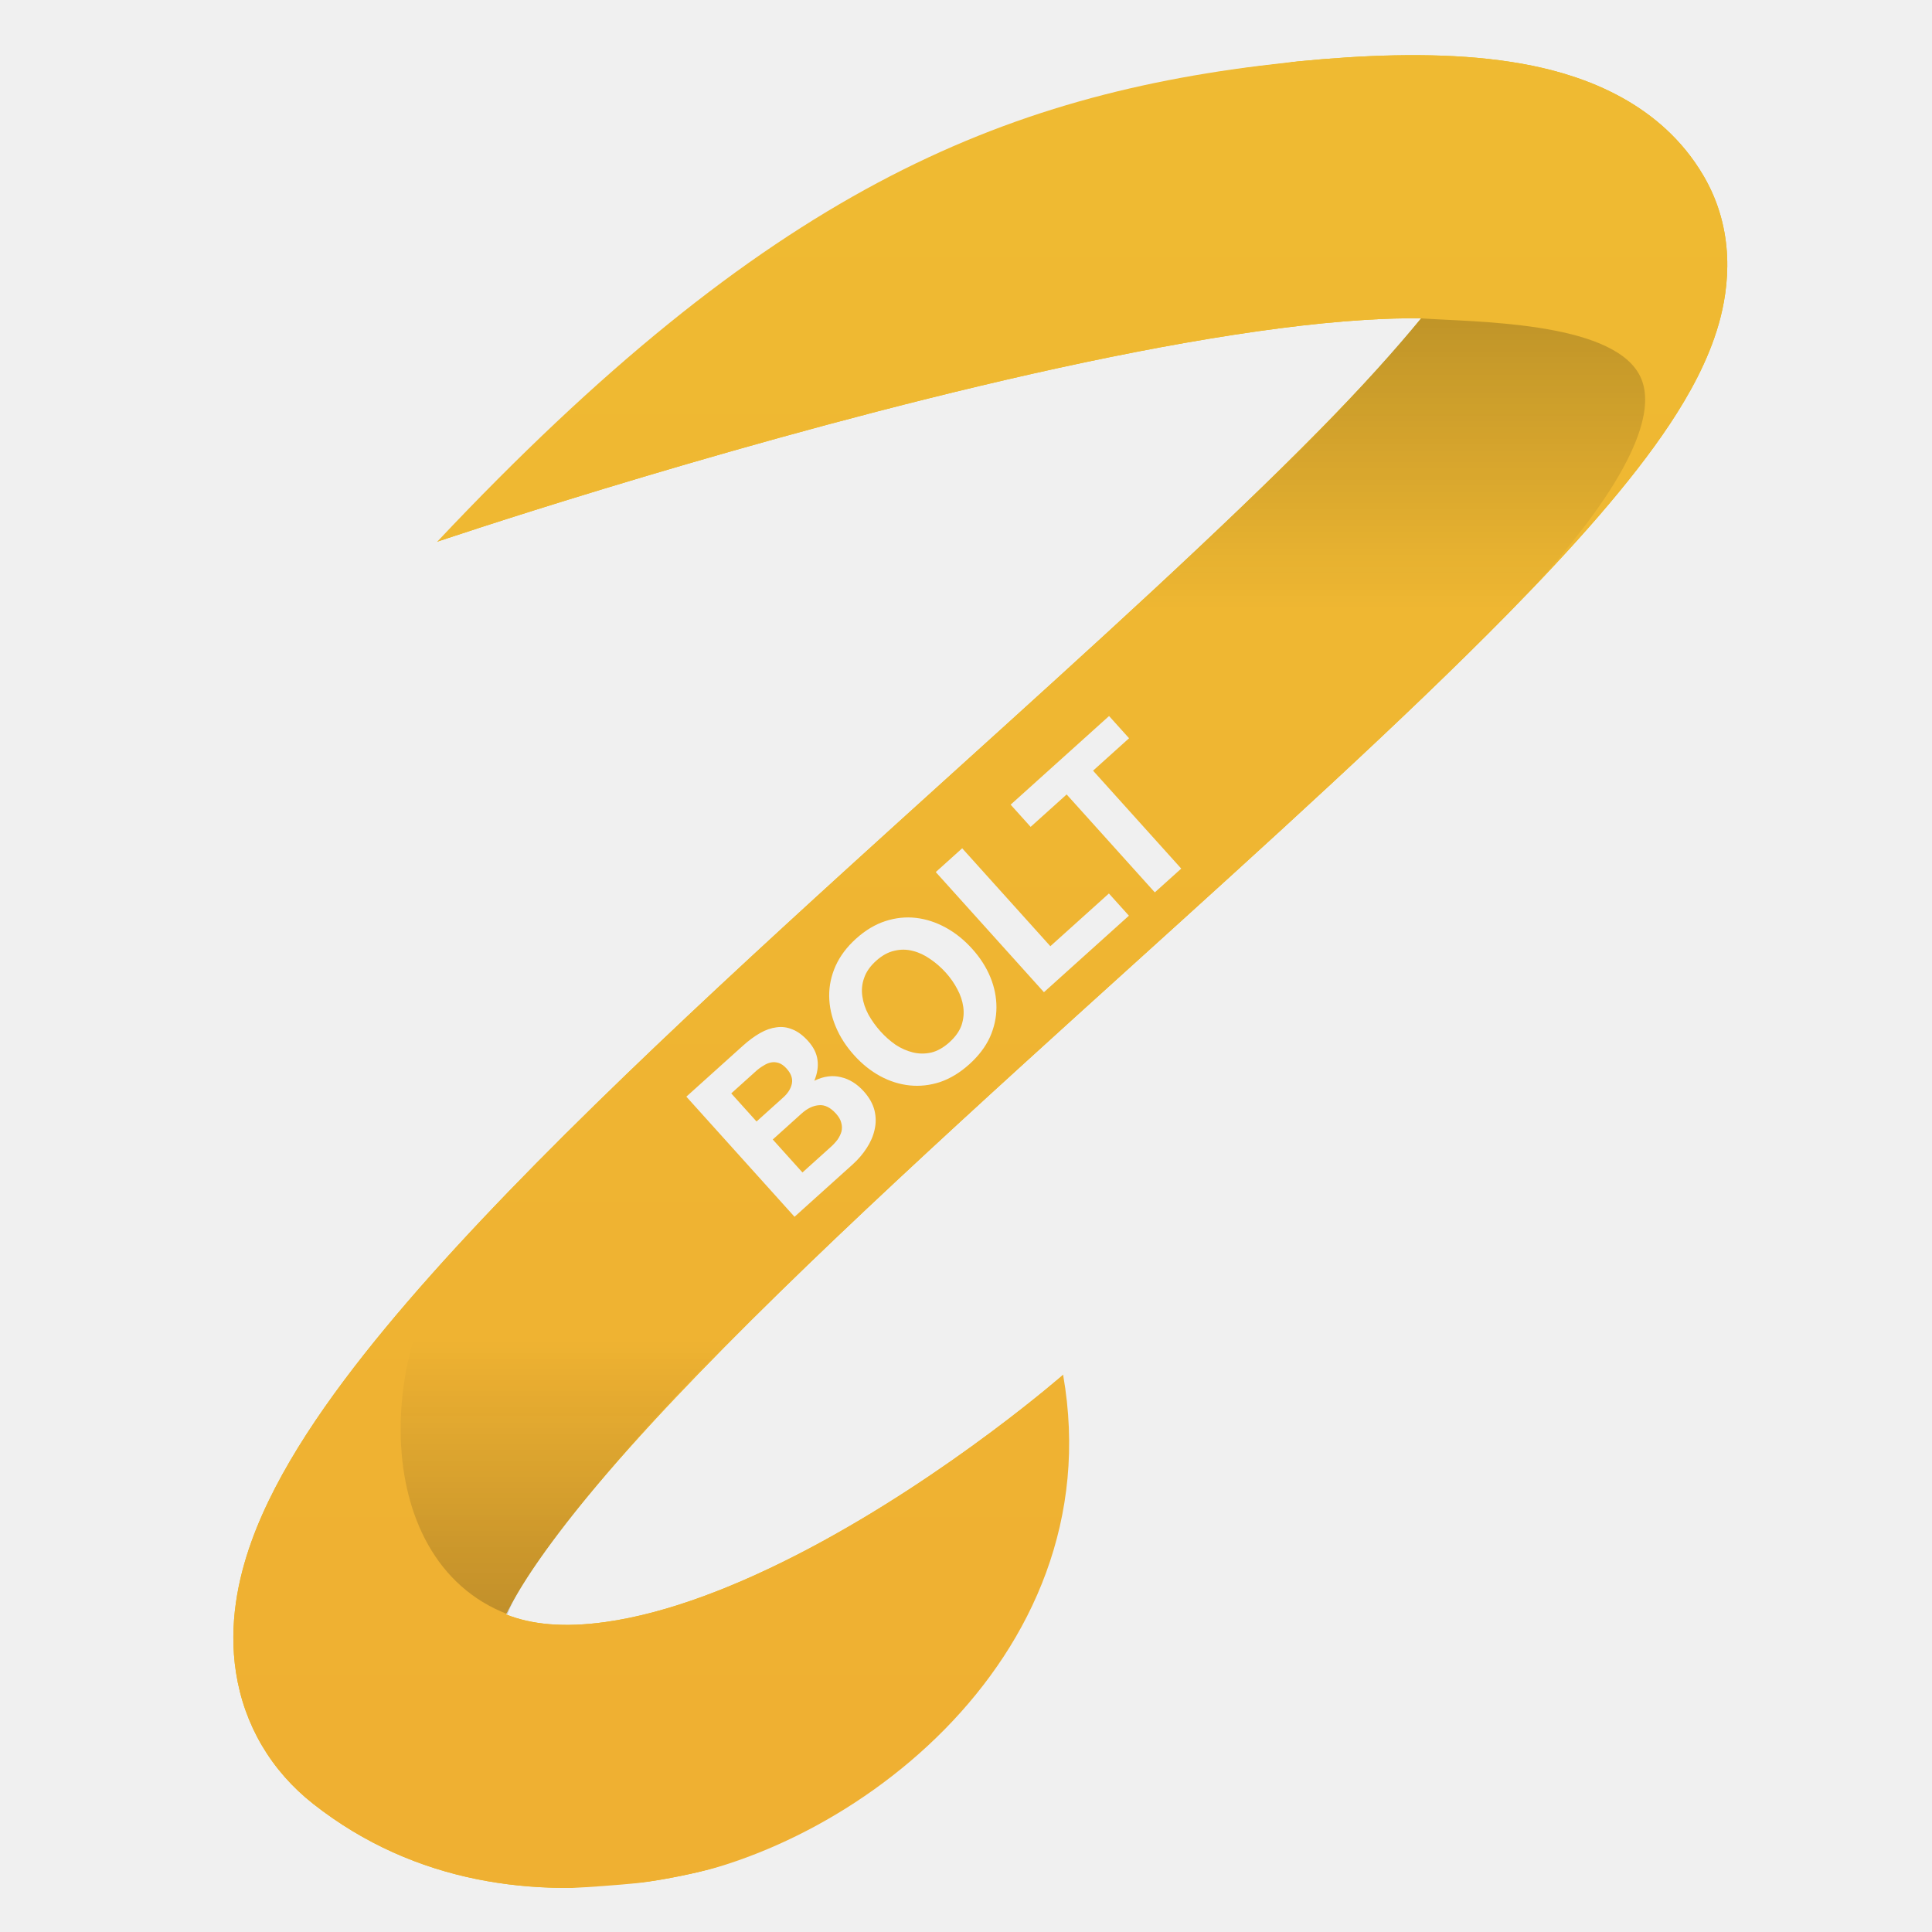
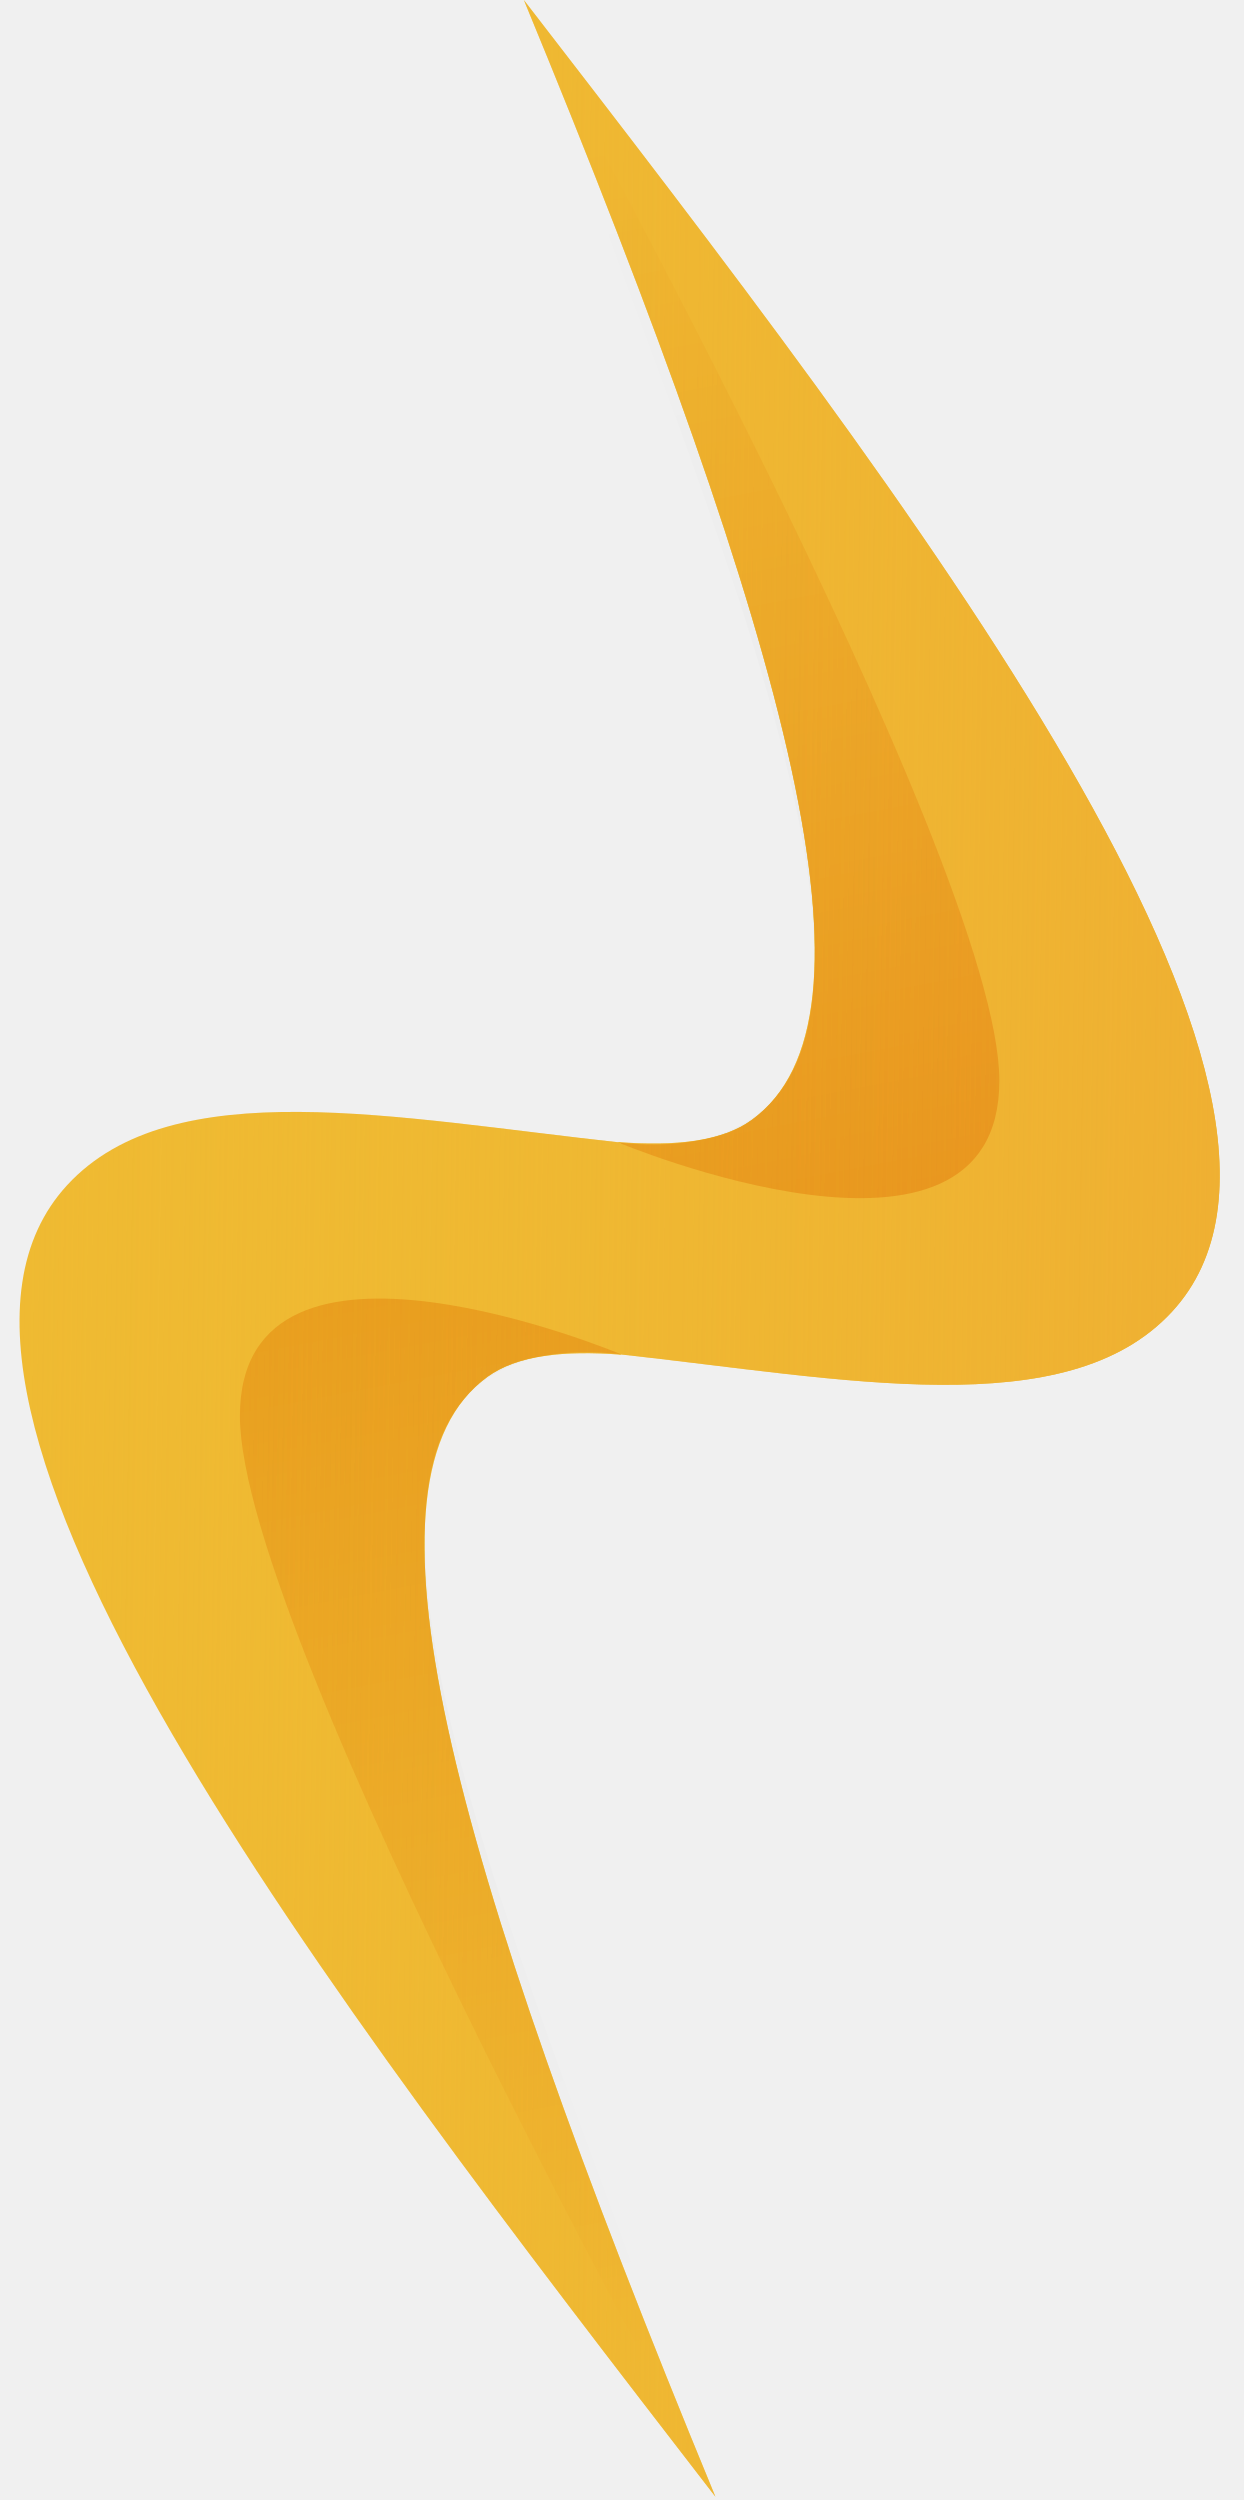
- <svg xmlns="http://www.w3.org/2000/svg" width="512" height="512" viewBox="0 0 512 512" fill="none">
-   <g clip-path="url(#clip0_7_5)">
-     <mask id="mask0_7_5" style="mask-type:alpha" maskUnits="userSpaceOnUse" x="36" y="-8" width="471" height="509">
-       <path fill-rule="evenodd" clip-rule="evenodd" d="M115.788 143.639C203.206 50.802 264.965 24.903 340.669 16.615L506.023 -7.969L472.156 211.175L281.739 364.357C295.073 440.382 222.132 493.99 169.339 499.011C116.545 504.031 85.881 498.158 36.856 488.093L115.788 143.639ZM193.788 289.76L200.493 297.206L207.583 290.823C208.831 289.699 209.589 288.478 209.856 287.161C210.123 285.844 209.655 284.516 208.45 283.179C207.781 282.435 207.099 281.947 206.403 281.712C205.707 281.477 205.016 281.427 204.329 281.561C203.643 281.695 202.962 281.985 202.287 282.431C201.615 282.82 200.967 283.296 200.343 283.858L193.788 289.76ZM210.555 322.46L181.89 290.623L196.872 277.134C198.388 275.769 199.89 274.658 201.38 273.801C202.869 272.945 204.341 272.427 205.794 272.248C207.222 272.04 208.628 272.227 210.014 272.809C211.429 273.365 212.806 274.386 214.144 275.872C215.589 277.477 216.422 279.15 216.643 280.889C216.893 282.601 216.612 284.442 215.801 286.41C218.271 285.209 220.625 284.893 222.86 285.463C225.099 285.977 227.115 287.23 228.909 289.221C230.354 290.827 231.3 292.505 231.746 294.256C232.166 295.977 232.175 297.691 231.774 299.398C231.403 301.078 230.694 302.712 229.648 304.3C228.632 305.861 227.41 307.284 225.983 308.569L210.555 322.46ZM204.789 301.977L212.658 310.717L220.149 303.972C220.832 303.356 221.433 302.708 221.95 302.027C222.44 301.316 222.79 300.598 222.997 299.873C223.179 299.117 223.162 298.352 222.948 297.576C222.763 296.773 222.296 295.956 221.547 295.123C220.075 293.488 218.57 292.744 217.033 292.89C215.469 293.006 213.929 293.747 212.413 295.112L204.789 301.977ZM230.149 268.89C231.029 270.465 232.098 271.951 233.356 273.349C234.561 274.686 235.887 275.86 237.335 276.871C238.786 277.825 240.309 278.5 241.902 278.895C243.496 279.29 245.124 279.304 246.786 278.938C248.421 278.542 250.026 277.635 251.602 276.217C253.177 274.798 254.247 273.296 254.812 271.711C255.349 270.097 255.505 268.477 255.279 266.85C255.053 265.224 254.526 263.653 253.699 262.137C252.875 260.564 251.861 259.109 250.657 257.771C249.399 256.374 248.017 255.169 246.513 254.155C245.038 253.115 243.503 252.397 241.91 252.002C240.289 251.577 238.661 251.563 237.026 251.959C235.364 252.325 233.746 253.217 232.17 254.636C230.595 256.054 229.538 257.571 229 259.185C228.436 260.77 228.28 262.391 228.533 264.047C228.759 265.673 229.298 267.287 230.149 268.89ZM233.287 285.198C230.754 283.819 228.443 281.97 226.356 279.652C224.214 277.274 222.591 274.753 221.484 272.089C220.351 269.396 219.77 266.689 219.743 263.968C219.715 261.248 220.28 258.587 221.436 255.985C222.621 253.356 224.433 250.945 226.871 248.75C229.338 246.528 231.926 244.979 234.634 244.101C237.342 243.223 240.048 242.94 242.751 243.252C245.453 243.564 248.085 244.424 250.645 245.832C253.178 247.211 255.516 249.09 257.657 251.468C259.745 253.787 261.342 256.278 262.448 258.941C263.528 261.575 264.068 264.238 264.069 266.929C264.07 269.619 263.492 272.266 262.336 274.867C261.153 277.439 259.328 279.836 256.861 282.058C254.424 284.252 251.849 285.817 249.138 286.751C246.429 287.629 243.737 287.927 241.061 287.645C238.385 287.363 235.794 286.547 233.287 285.198ZM276.655 262.944L247.989 231.107L254.989 224.804L278.355 250.755L293.872 236.783L299.172 242.669L276.655 262.944ZM306.037 236.487L282.671 210.537L273.129 219.128L267.83 213.243L293.914 189.756L299.214 195.642L289.672 204.233L313.038 230.184L306.037 236.487Z" fill="black" />
-     </mask>
-     <g mask="url(#mask0_7_5)">
-       <path fill-rule="evenodd" clip-rule="evenodd" d="M115.775 143.59C115.776 143.589 115.778 143.589 104.591 110.568C93.405 77.548 93.409 77.546 93.414 77.544L93.663 77.461C93.818 77.408 94.041 77.333 94.33 77.236C94.909 77.042 95.752 76.76 96.844 76.398C99.026 75.674 102.203 74.629 106.239 73.322C114.31 70.71 125.834 67.048 139.743 62.82C167.502 54.381 205.033 43.603 243.7 34.407C282.006 25.296 322.958 17.36 357.051 15.203C373.939 14.135 391.116 14.336 406.195 17.442C420.155 20.317 440.113 27.308 451.405 46.505C460.007 61.13 458.248 76.188 455.475 85.883C452.678 95.655 447.61 104.72 442.517 112.396C432.216 127.932 416.74 145.221 399.527 162.736C371.965 190.78 335.766 223.527 299.408 256.414C290.069 264.863 280.718 273.322 271.502 281.714C225.4 323.682 182.683 363.901 155.755 396.513C144.461 410.19 137.593 420.607 134.083 427.833C140.851 430.536 149.39 431.397 160.474 429.849C176.857 427.564 195.622 420.324 214.528 410.309C233.123 400.46 250.067 388.889 262.505 379.625C268.673 375.031 273.613 371.092 276.962 368.347C278.634 366.977 279.901 365.911 280.717 365.215C281.124 364.867 281.421 364.612 281.596 364.46L281.769 364.309L281.771 364.307C281.765 364.311 281.759 364.317 304.809 390.475C327.859 416.633 327.851 416.639 327.843 416.644L327.784 416.698L327.66 416.808C327.561 416.894 327.431 417.007 327.27 417.147C326.949 417.425 326.503 417.81 325.937 418.29C324.807 419.252 323.204 420.603 321.171 422.269C317.109 425.598 311.312 430.215 304.156 435.545C289.947 446.127 269.912 459.88 247.169 471.927C224.736 483.808 197.805 495.044 170.11 498.907C141.98 502.834 110.202 499.417 83.052 478.086C71.834 469.271 64.692 457.116 62.535 443.205C60.547 430.393 63.112 418.386 66.578 408.688C73.347 389.746 87.011 370.254 101.988 352.115C132.585 315.061 179.021 271.607 224.561 230.151C234.297 221.29 244.001 212.51 253.562 203.86C289.714 171.149 323.821 140.291 349.796 113.861C361.03 102.43 369.989 92.57 376.611 84.361C372.202 84.302 367.156 84.431 361.454 84.792C333.354 86.57 296.982 93.406 259.833 102.242C223.045 110.992 186.988 121.336 160.023 129.533C146.571 133.622 135.449 137.156 127.714 139.66C123.848 140.912 120.832 141.905 118.798 142.58C117.781 142.917 117.009 143.175 116.501 143.345L115.936 143.535L115.775 143.59ZM396.159 86.905C396.151 86.909 396.039 86.864 395.848 86.756C396.071 86.846 396.167 86.9 396.159 86.905Z" fill="#EBBD14" />
-       <path fill-rule="evenodd" clip-rule="evenodd" d="M115.775 143.59C115.776 143.589 115.778 143.589 104.591 110.568C93.405 77.548 93.409 77.546 93.414 77.544L93.663 77.461C93.818 77.408 94.041 77.333 94.33 77.236C94.909 77.042 95.752 76.76 96.844 76.398C99.026 75.674 102.203 74.629 106.239 73.322C114.31 70.71 125.834 67.048 139.743 62.82C167.502 54.381 205.033 43.603 243.7 34.407C282.006 25.296 322.958 17.36 357.051 15.203C373.939 14.135 391.116 14.336 406.195 17.442C420.155 20.317 440.113 27.308 451.405 46.505C460.007 61.13 458.248 76.188 455.475 85.883C452.678 95.655 447.61 104.72 442.517 112.396C432.216 127.932 416.74 145.221 399.527 162.736C371.965 190.78 335.766 223.527 299.408 256.414C290.069 264.863 280.718 273.322 271.502 281.714C225.4 323.682 182.683 363.901 155.755 396.513C144.461 410.19 137.593 420.607 134.083 427.833C140.851 430.536 149.39 431.397 160.474 429.849C176.857 427.564 195.622 420.324 214.528 410.309C233.123 400.46 250.067 388.889 262.505 379.625C268.673 375.031 273.613 371.092 276.962 368.347C278.634 366.977 279.901 365.911 280.717 365.215C281.124 364.867 281.421 364.612 281.596 364.46L281.769 364.309L281.771 364.307C281.765 364.311 281.759 364.317 304.809 390.475C327.859 416.633 327.851 416.639 327.843 416.644L327.784 416.698L327.66 416.808C327.561 416.894 327.431 417.007 327.27 417.147C326.949 417.425 326.503 417.81 325.937 418.29C324.807 419.252 323.204 420.603 321.171 422.269C317.109 425.598 311.312 430.215 304.156 435.545C289.947 446.127 269.912 459.88 247.169 471.927C224.736 483.808 197.805 495.044 170.11 498.907C141.98 502.834 110.202 499.417 83.052 478.086C71.834 469.271 64.692 457.116 62.535 443.205C60.547 430.393 63.112 418.386 66.578 408.688C73.347 389.746 87.011 370.254 101.988 352.115C132.585 315.061 179.021 271.607 224.561 230.151C234.297 221.29 244.001 212.51 253.562 203.86C289.714 171.149 323.821 140.291 349.796 113.861C361.03 102.43 369.989 92.57 376.611 84.361C372.202 84.302 367.156 84.431 361.454 84.792C333.354 86.57 296.982 93.406 259.833 102.242C223.045 110.992 186.988 121.336 160.023 129.533C146.571 133.622 135.449 137.156 127.714 139.66C123.848 140.912 120.832 141.905 118.798 142.58C117.781 142.917 117.009 143.175 116.501 143.345L115.936 143.535L115.775 143.59ZM396.159 86.905C396.151 86.909 396.039 86.864 395.848 86.756C396.071 86.846 396.167 86.9 396.159 86.905Z" fill="url(#paint0_linear_7_5)" />
-       <path d="M434.303 99.045C426.335 85.1 390.574 85.367 376.629 84.37C353.995 111.233 336.685 127.293 299.789 161.8H400.436C420.358 141.447 442.272 112.991 434.303 99.045Z" fill="url(#paint1_linear_7_5)" fill-opacity="0.2" />
-       <path d="M224.125 325.162C163.362 381.94 137.886 418.023 134.475 427.761C96.697 413.22 99.611 352.623 126.307 324.732L224.125 325.162Z" fill="url(#paint2_linear_7_5)" fill-opacity="0.2" />
-     </g>
+ <svg xmlns="http://www.w3.org/2000/svg" width="191" height="384" viewBox="0 0 191 384" fill="none">
+   <path d="M115.5 172C110.918 175.352 103.687 176.085 95 175.428L95 208C129.589 211.764 163.864 218.959 180 201.5C210.492 168.509 140.029 77.194 80.51 0.061L80.463 0C122.086 100.821 136.687 156.5 115.5 172Z" fill="#EFBA32" />
+   <path d="M115.5 172C110.918 175.352 103.687 176.085 95 175.428L95 208C129.589 211.764 163.864 218.959 180 201.5C210.492 168.509 140.029 77.194 80.51 0.061L80.463 0C122.086 100.821 136.687 156.5 115.5 172Z" fill="url(#paint0_linear_201_15)" />
+   <g style="mix-blend-mode:overlay">
+     <path d="M153.5 166C153.5 132 80.5 1 80.5 1C107.756 78.912 157.366 181.954 95 175.5C95 175.5 153.5 200 153.5 166Z" fill="url(#paint1_linear_201_15)" fill-opacity="0.5" />
+   </g>
+   <path d="M74.851 211.5C79.433 208.148 86.664 207.415 95.351 208.072V175.5C60.762 171.736 26.487 164.541 10.351 182C-20.141 214.991 50.322 306.306 109.842 383.439L109.889 383.5C68.265 282.679 53.664 227 74.851 211.5Z" fill="#EFBA32" />
+   <path d="M74.851 211.5C79.433 208.148 86.664 207.415 95.351 208.072V175.5C60.762 171.736 26.487 164.541 10.351 182C-20.141 214.991 50.322 306.306 109.842 383.439L109.889 383.5C68.265 282.679 53.664 227 74.851 211.5Z" fill="url(#paint2_linear_201_15)" />
+   <g style="mix-blend-mode:overlay">
+     <path d="M36.851 217.5C36.851 251.5 109.851 382.5 109.851 382.5C82.595 304.588 32.985 201.546 95.351 208C95.351 208 36.851 183.5 36.851 217.5Z" fill="url(#paint3_linear_201_15)" fill-opacity="0.5" />
  </g>
  <defs>
-     <linearGradient id="paint0_linear_7_5" x1="242.325" y1="47.099" x2="242.325" y2="464.687" gradientUnits="userSpaceOnUse">
-       <stop stop-color="#EFBA32" />
+     <linearGradient id="paint0_linear_201_15" x1="-2" y1="182.5" x2="187" y2="185.5" gradientUnits="userSpaceOnUse">
+       <stop stop-color="#EFBA32" stop-opacity="0" />
      <stop offset="1" stop-color="#EFB032" />
    </linearGradient>
-     <linearGradient id="paint1_linear_7_5" x1="373.043" y1="83.107" x2="373.043" y2="161.8" gradientUnits="userSpaceOnUse">
+     <linearGradient id="paint1_linear_201_15" x1="130" y1="237.5" x2="89" y2="22" gradientUnits="userSpaceOnUse">
      <stop />
      <stop offset="1" stop-opacity="0" />
    </linearGradient>
-     <linearGradient id="paint2_linear_7_5" x1="145.93" y1="355.045" x2="145.93" y2="427.761" gradientUnits="userSpaceOnUse">
-       <stop stop-color="#090909" stop-opacity="0" />
-       <stop offset="1" stop-color="#090909" />
+     <linearGradient id="paint2_linear_201_15" x1="192.351" y1="201" x2="3.351" y2="198" gradientUnits="userSpaceOnUse">
+       <stop stop-color="#EFB032" />
+       <stop offset="1" stop-color="#EFBA32" stop-opacity="0" />
    </linearGradient>
-     <clipPath id="clip0_7_5">
-       <rect width="512" height="512" fill="white" />
-     </clipPath>
+     <linearGradient id="paint3_linear_201_15" x1="60.351" y1="146" x2="101.351" y2="361.5" gradientUnits="userSpaceOnUse">
+       <stop />
+       <stop offset="1" stop-opacity="0" />
+     </linearGradient>
  </defs>
</svg>
